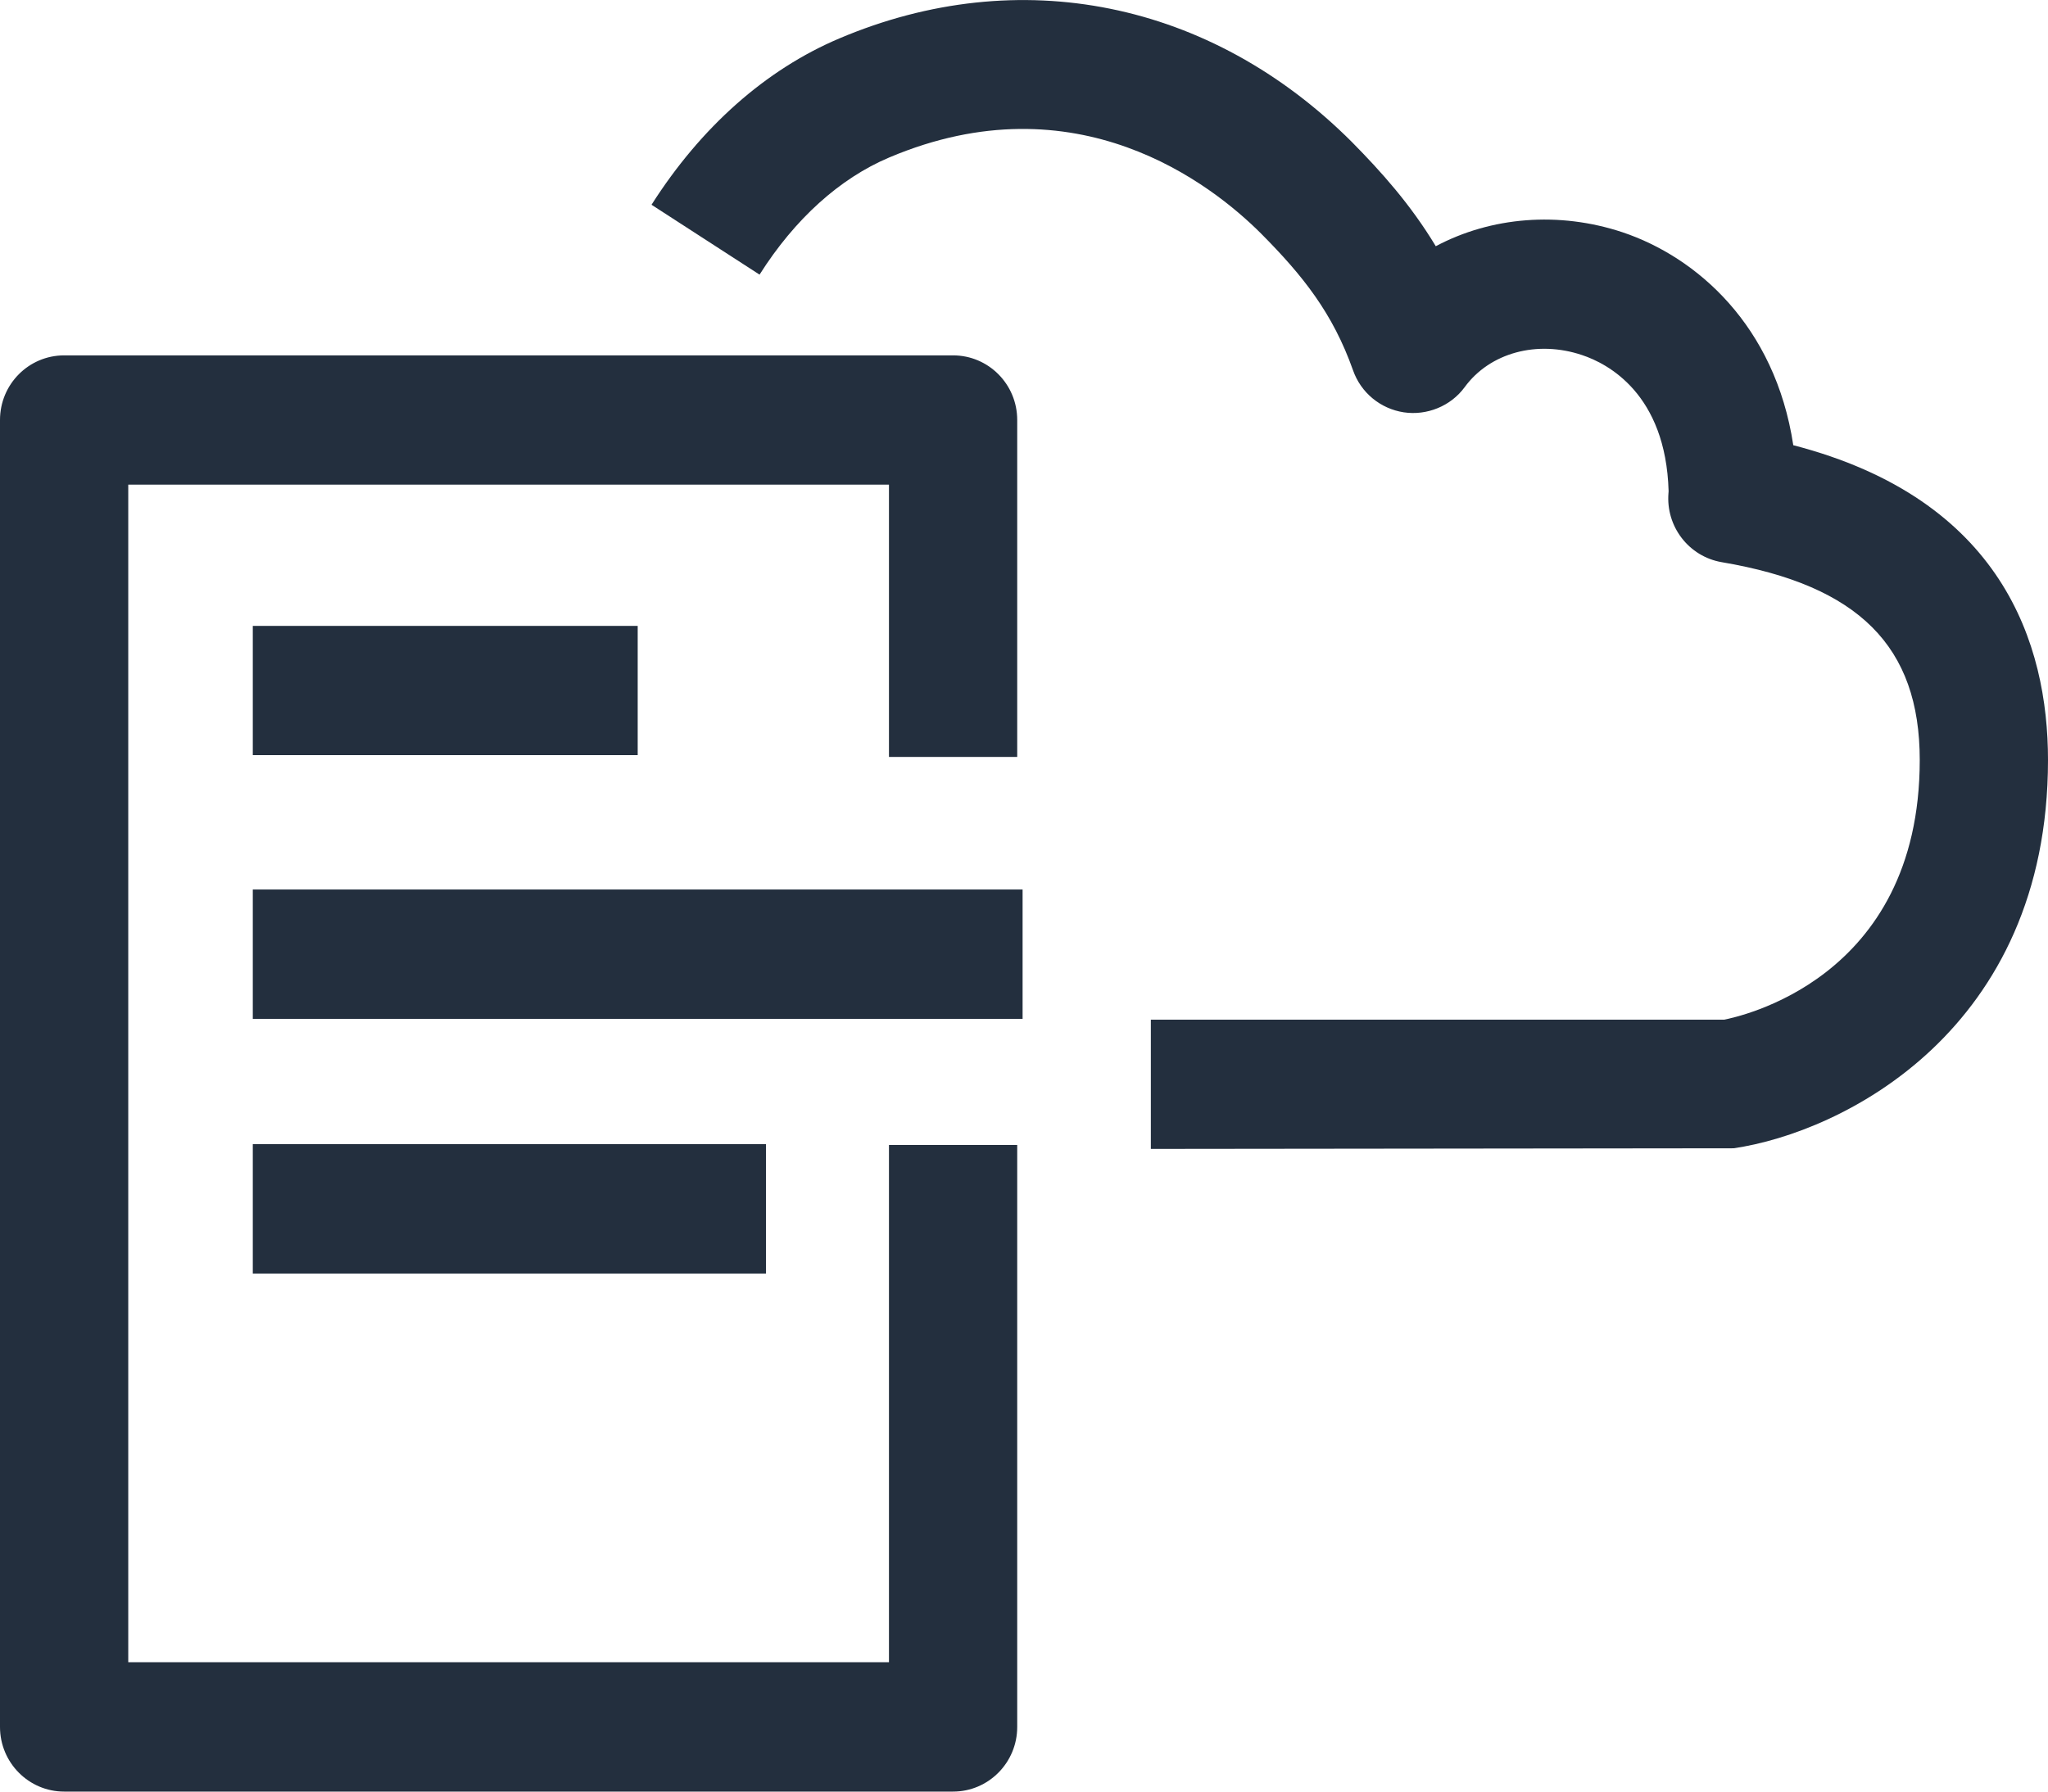
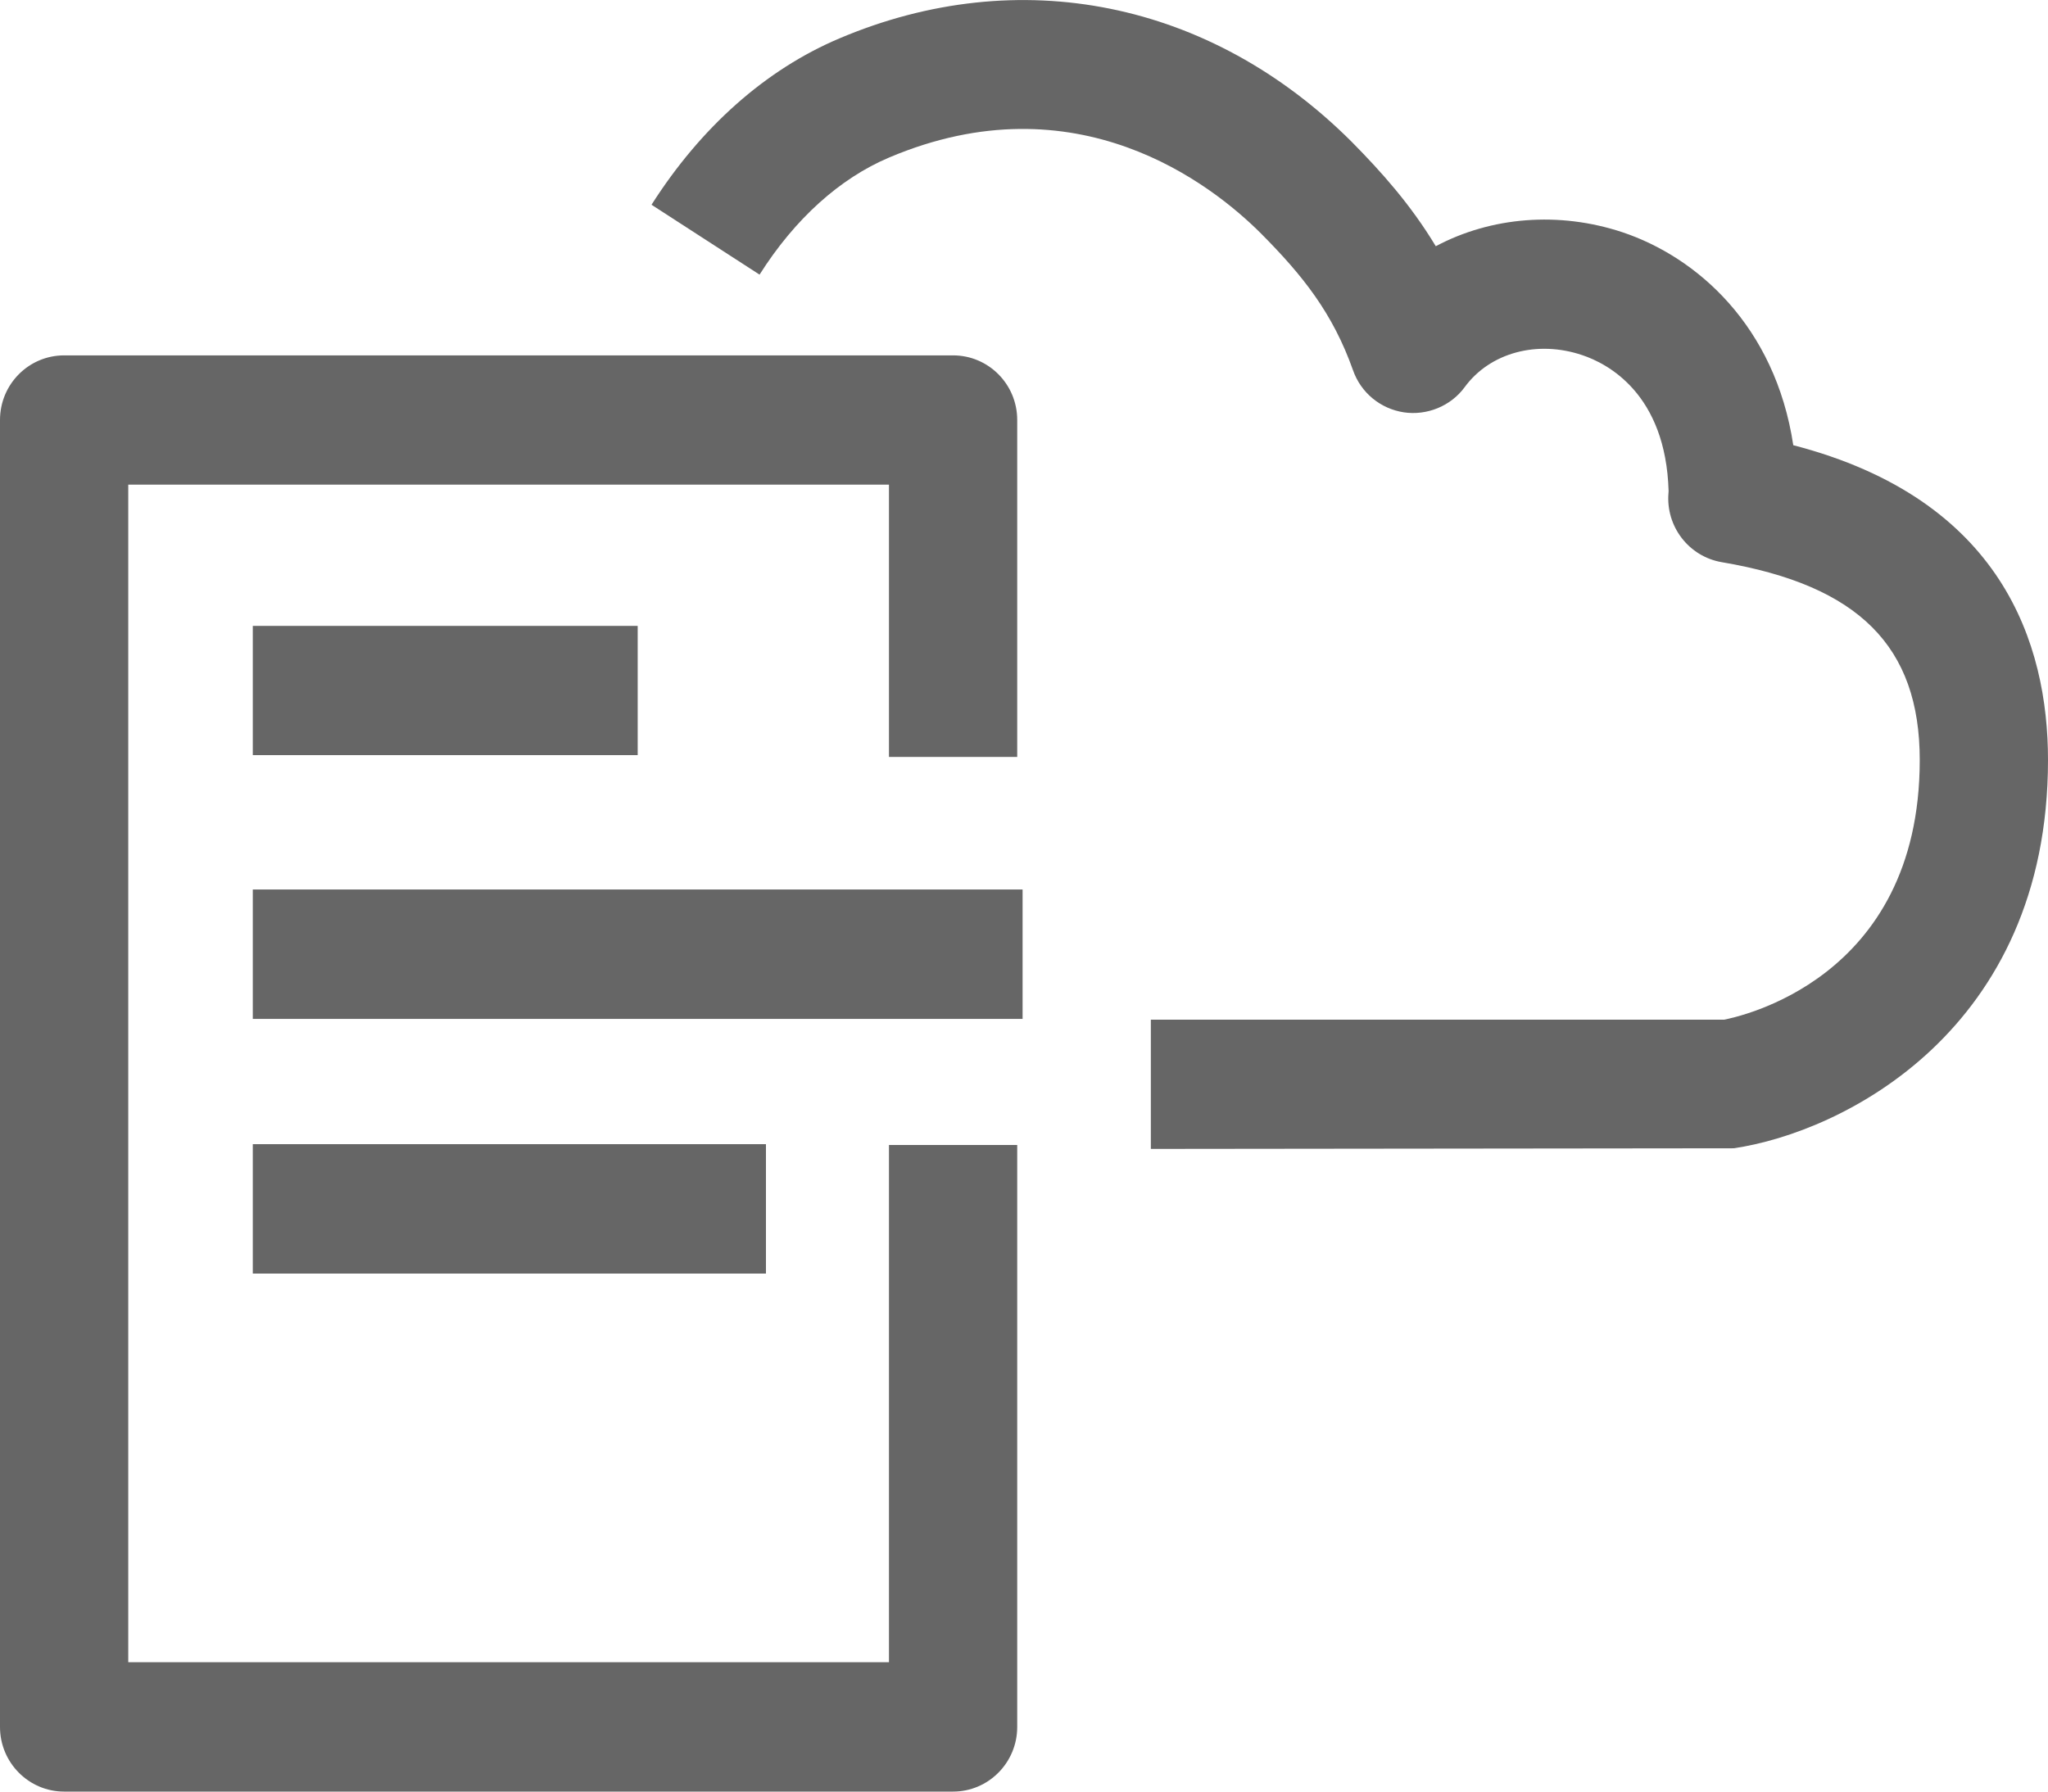
<svg xmlns="http://www.w3.org/2000/svg" width="16px" height="14px" viewBox="0 0 16 14" version="1.1">
  <g id="Page-1" stroke="none" stroke-width="1" fill="none" fill-rule="evenodd">
-     <g id="AWS-Management-&amp;-Governance-Product-Icons_Squid" transform="translate(-38, -423)" fill="#232F3E">
+     <g id="AWS-Management-&amp;-Governance-Product-Icons_Squid" transform="translate(-38, -423)" fill="#666666">
      <path d="M39.975,432.952 L43.984,432.952 L43.984,431.941 L39.975,431.941 L39.975,432.952 Z M39.975,428.901 L42.982,428.901 L42.982,427.891 L39.975,427.891 L39.975,428.901 Z M39.975,430.962 L45.989,430.962 L45.989,429.951 L39.975,429.951 L39.975,430.962 Z M44.945,435.989 L39.002,435.989 L39.002,426.787 L44.945,426.787 L44.945,428.915 L45.947,428.915 L45.947,426.282 C45.947,426.002 45.722,425.777 45.446,425.777 L38.501,425.777 C38.225,425.777 38,426.002 38,426.282 L38,436.495 C38,436.774 38.225,437 38.501,437 L45.446,437 C45.722,437 45.947,436.774 45.947,436.495 L45.947,431.947 L44.945,431.947 L44.945,435.989 Z M54,428.939 C54,431.054 52.393,431.849 51.544,431.973 L46.991,431.978 L46.991,430.968 L51.471,430.968 C51.561,430.948 52.998,430.668 52.998,428.939 C52.998,428.051 52.521,427.574 51.451,427.393 C51.194,427.349 51.013,427.114 51.035,426.852 C51.035,426.848 51.036,426.843 51.036,426.838 C51.014,426.076 50.559,425.841 50.361,425.775 C50.009,425.656 49.64,425.756 49.443,426.025 C49.334,426.174 49.147,426.249 48.967,426.222 C48.784,426.194 48.631,426.068 48.57,425.892 C48.412,425.447 48.179,425.154 47.852,424.825 C47.467,424.44 46.411,423.61 44.946,424.231 C44.561,424.394 44.21,424.71 43.934,425.146 L43.09,424.6 C43.476,423.993 43.983,423.543 44.558,423.3 C45.961,422.705 47.459,423.007 48.561,424.109 C48.79,424.341 49.02,424.597 49.217,424.924 C49.649,424.694 50.179,424.65 50.676,424.815 C51.255,425.009 51.868,425.543 52.01,426.479 C53.642,426.902 54,428.032 54,428.939 L54,428.939 Z" id="AWS-CloudFormation_Icon_16_Squid" />
    </g>
  </g>
</svg>
